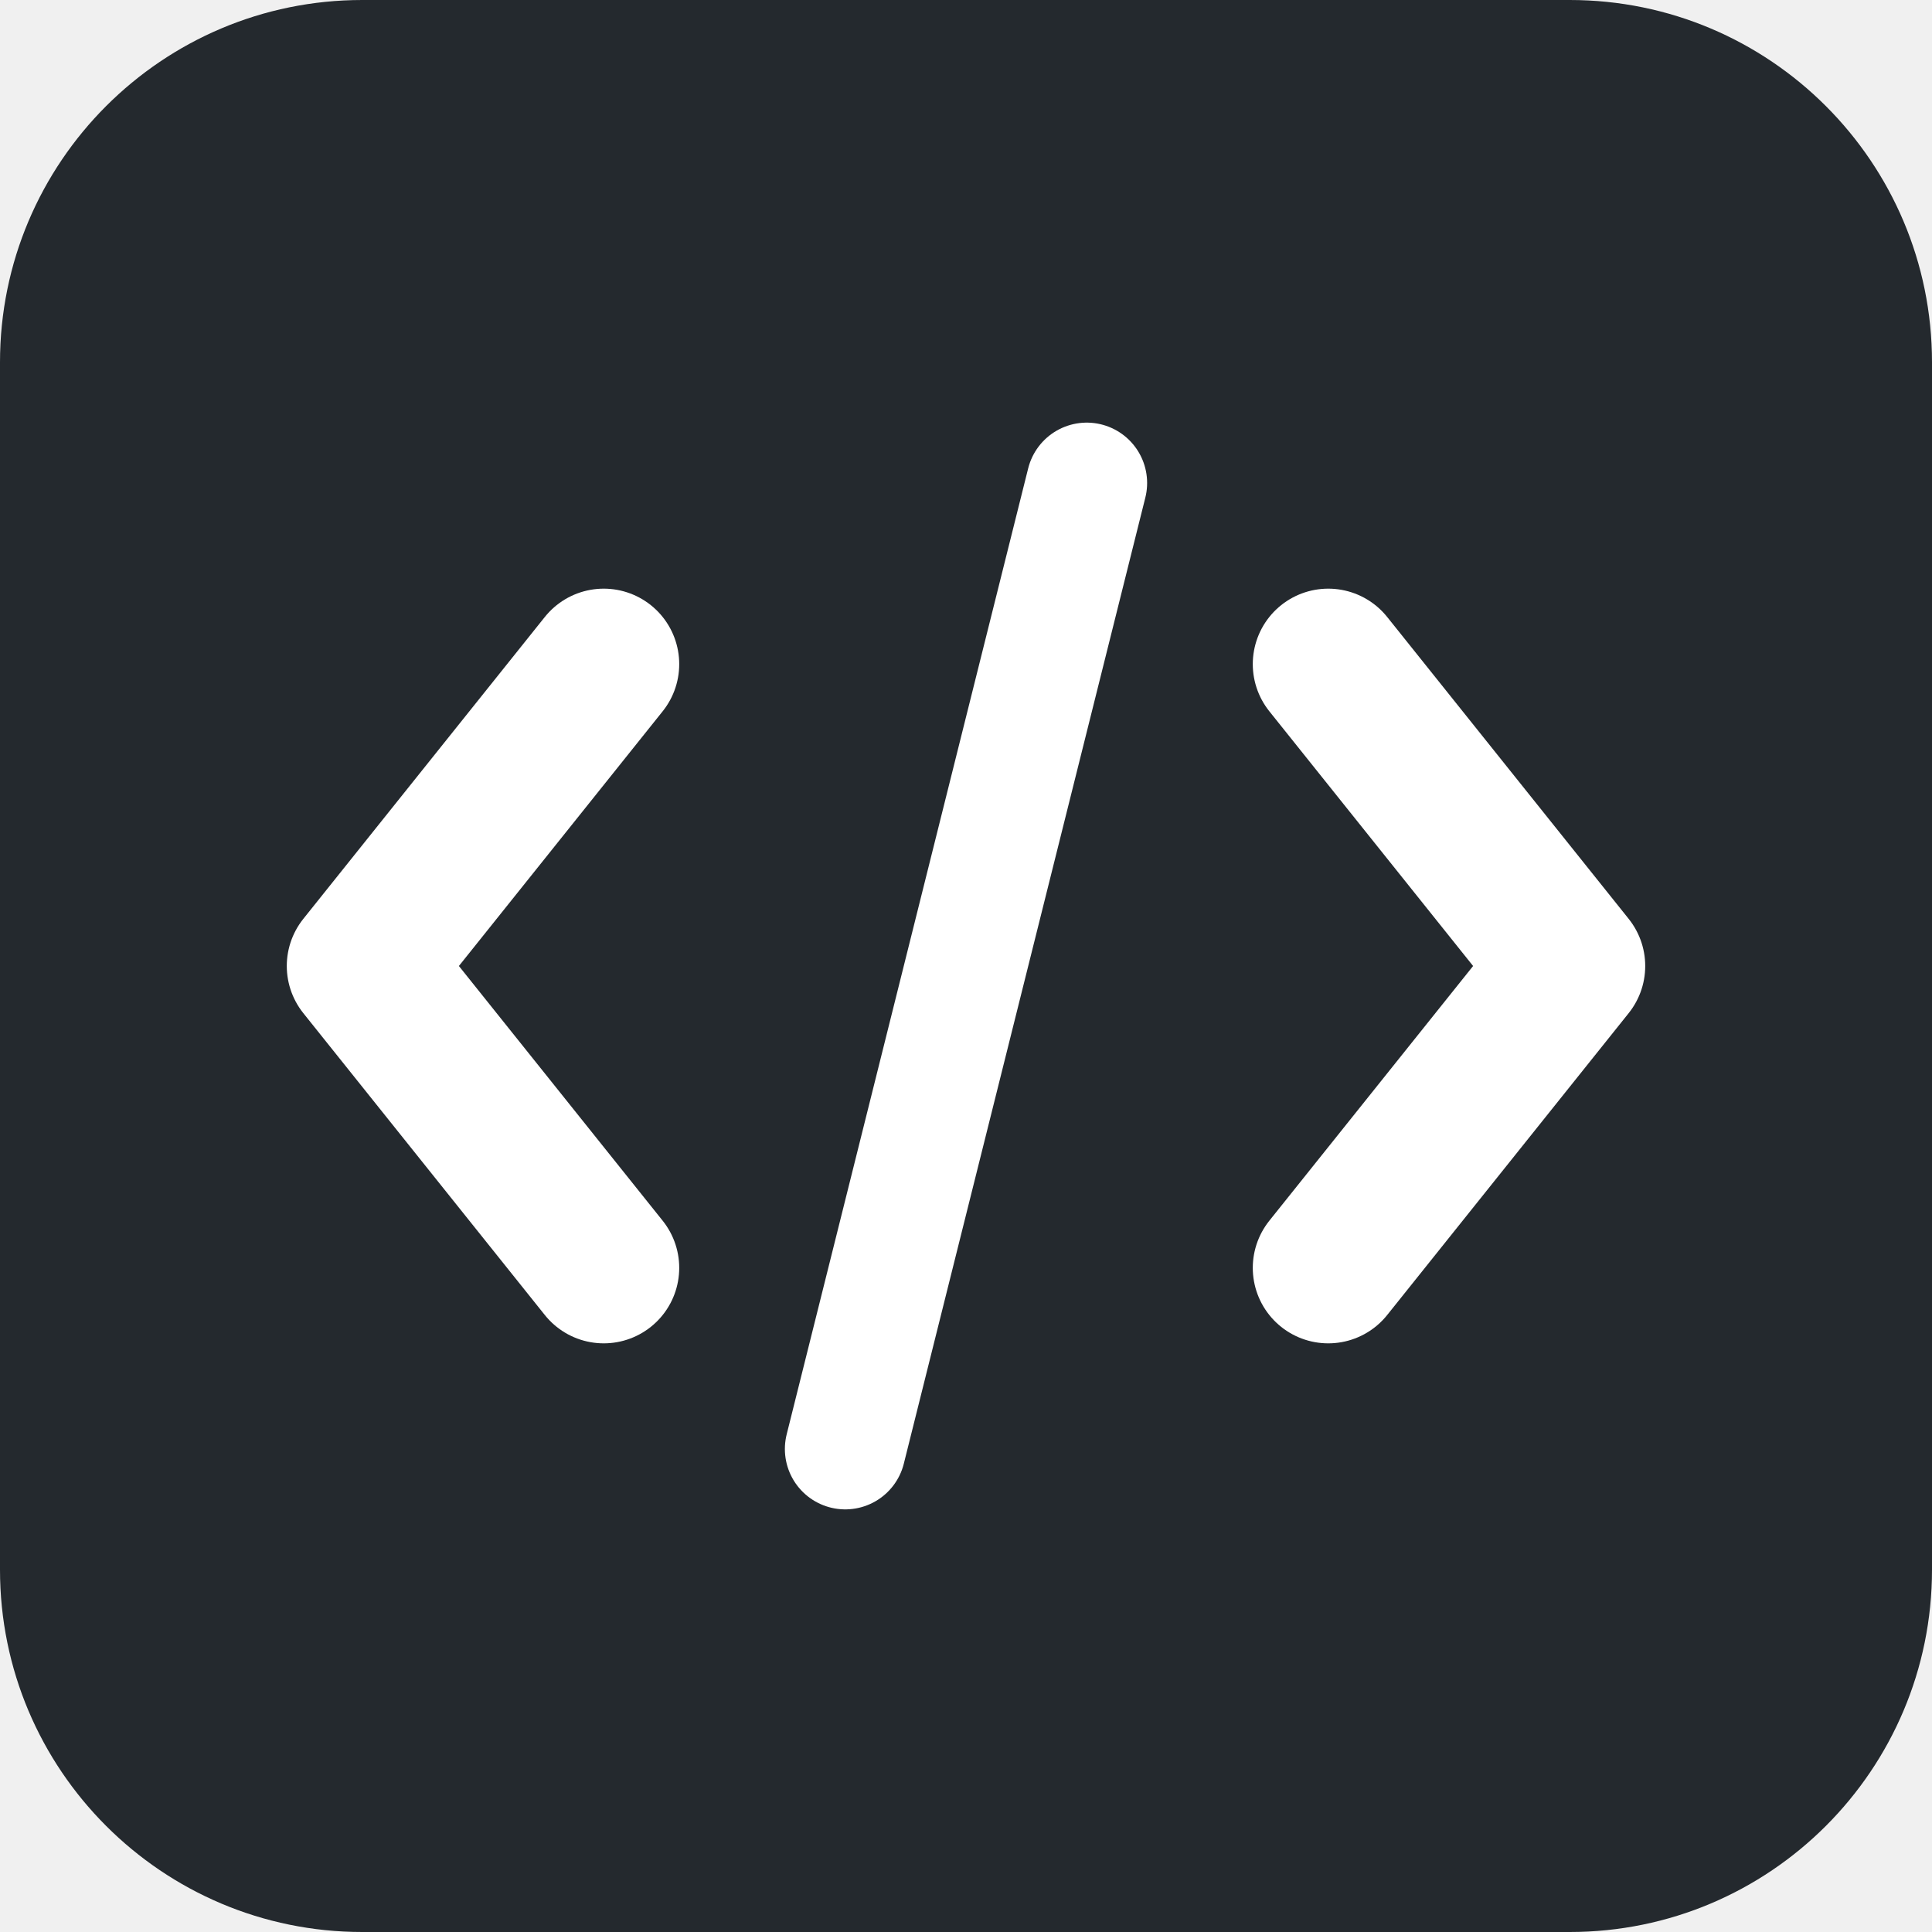
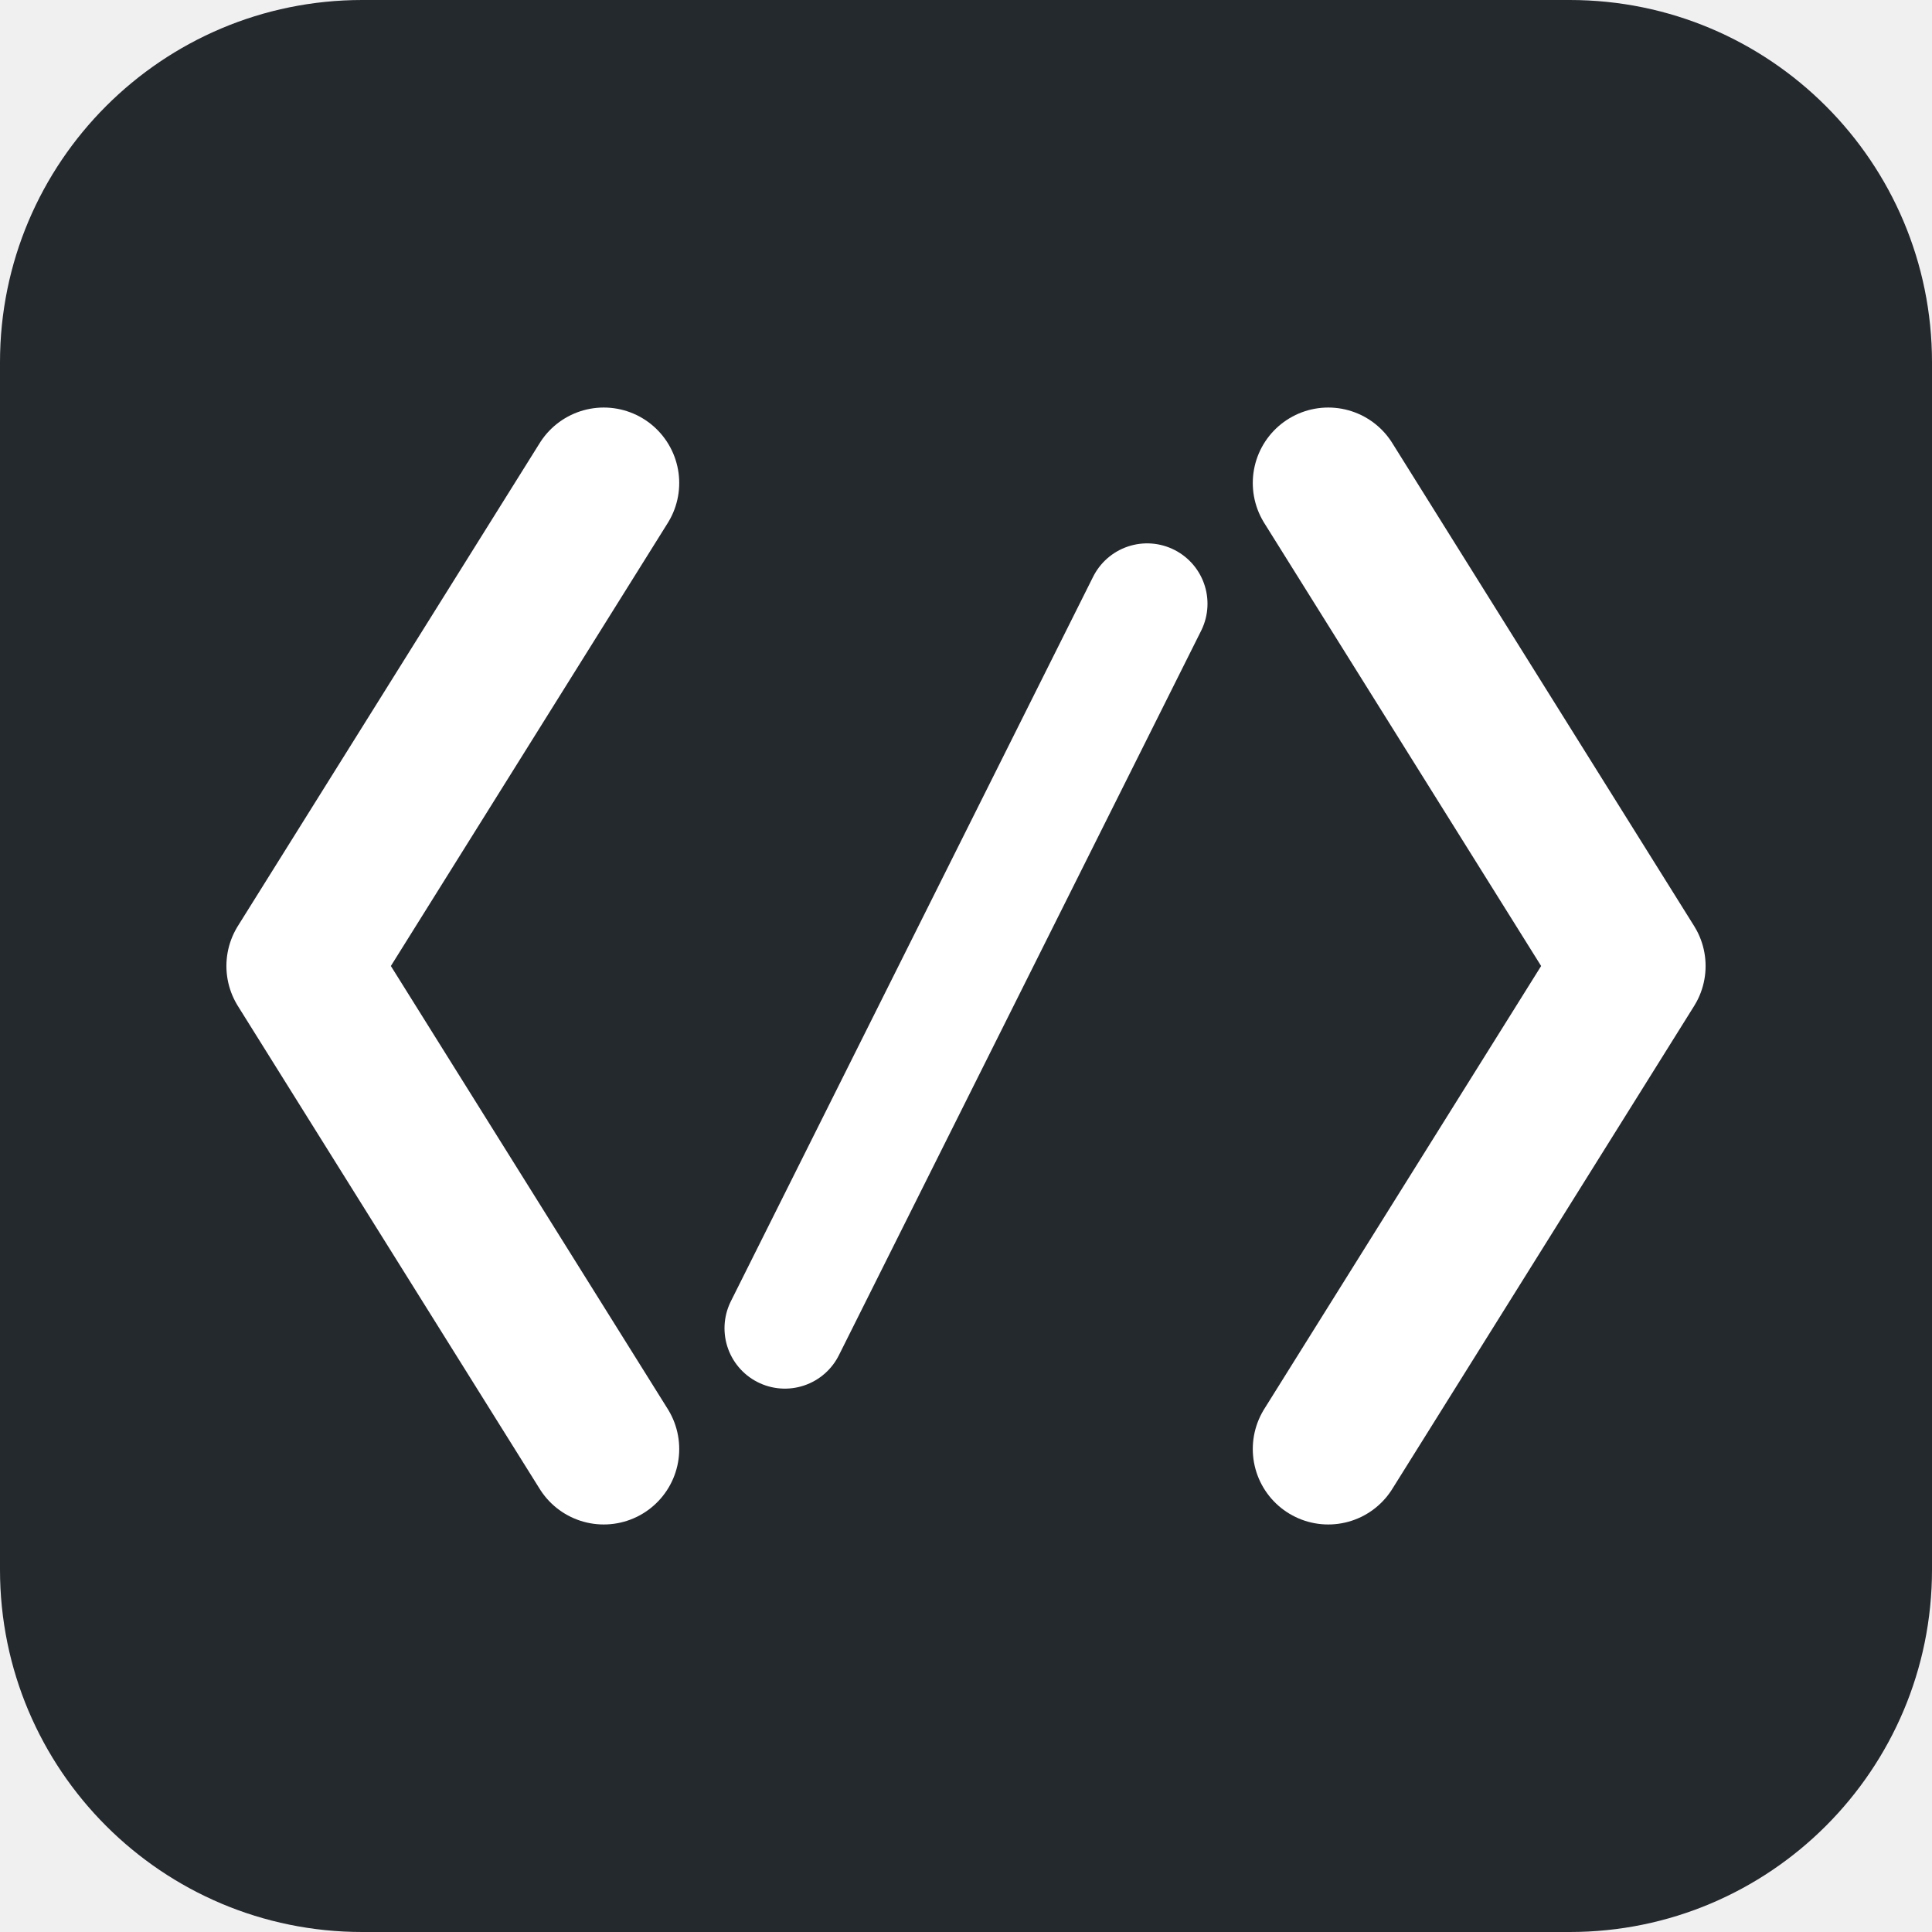
<svg xmlns="http://www.w3.org/2000/svg" viewBox="0 0 32 32" fill="none">
  <rect width="32" height="32" rx="6" fill="#24292e" />
-   <path d="M10 11L6 16L10 21" stroke="white" stroke-width="2.5" stroke-linecap="round" stroke-linejoin="round" />
-   <path d="M22 11L26 16L22 21" stroke="white" stroke-width="2.5" stroke-linecap="round" stroke-linejoin="round" />
-   <path d="M18 8L14 24" stroke="white" stroke-width="2" stroke-linecap="round" />
+   <path d="M10 8L5 16L10 24" stroke="white" stroke-width="2.5" stroke-linecap="round" stroke-linejoin="round" fill="none" />
+   <path d="M22 8L27 16L22 24" stroke="white" stroke-width="2.5" stroke-linecap="round" stroke-linejoin="round" fill="none" />
+   <path d="M19 10L13 22" stroke="white" stroke-width="2" stroke-linecap="round" />
</svg>
